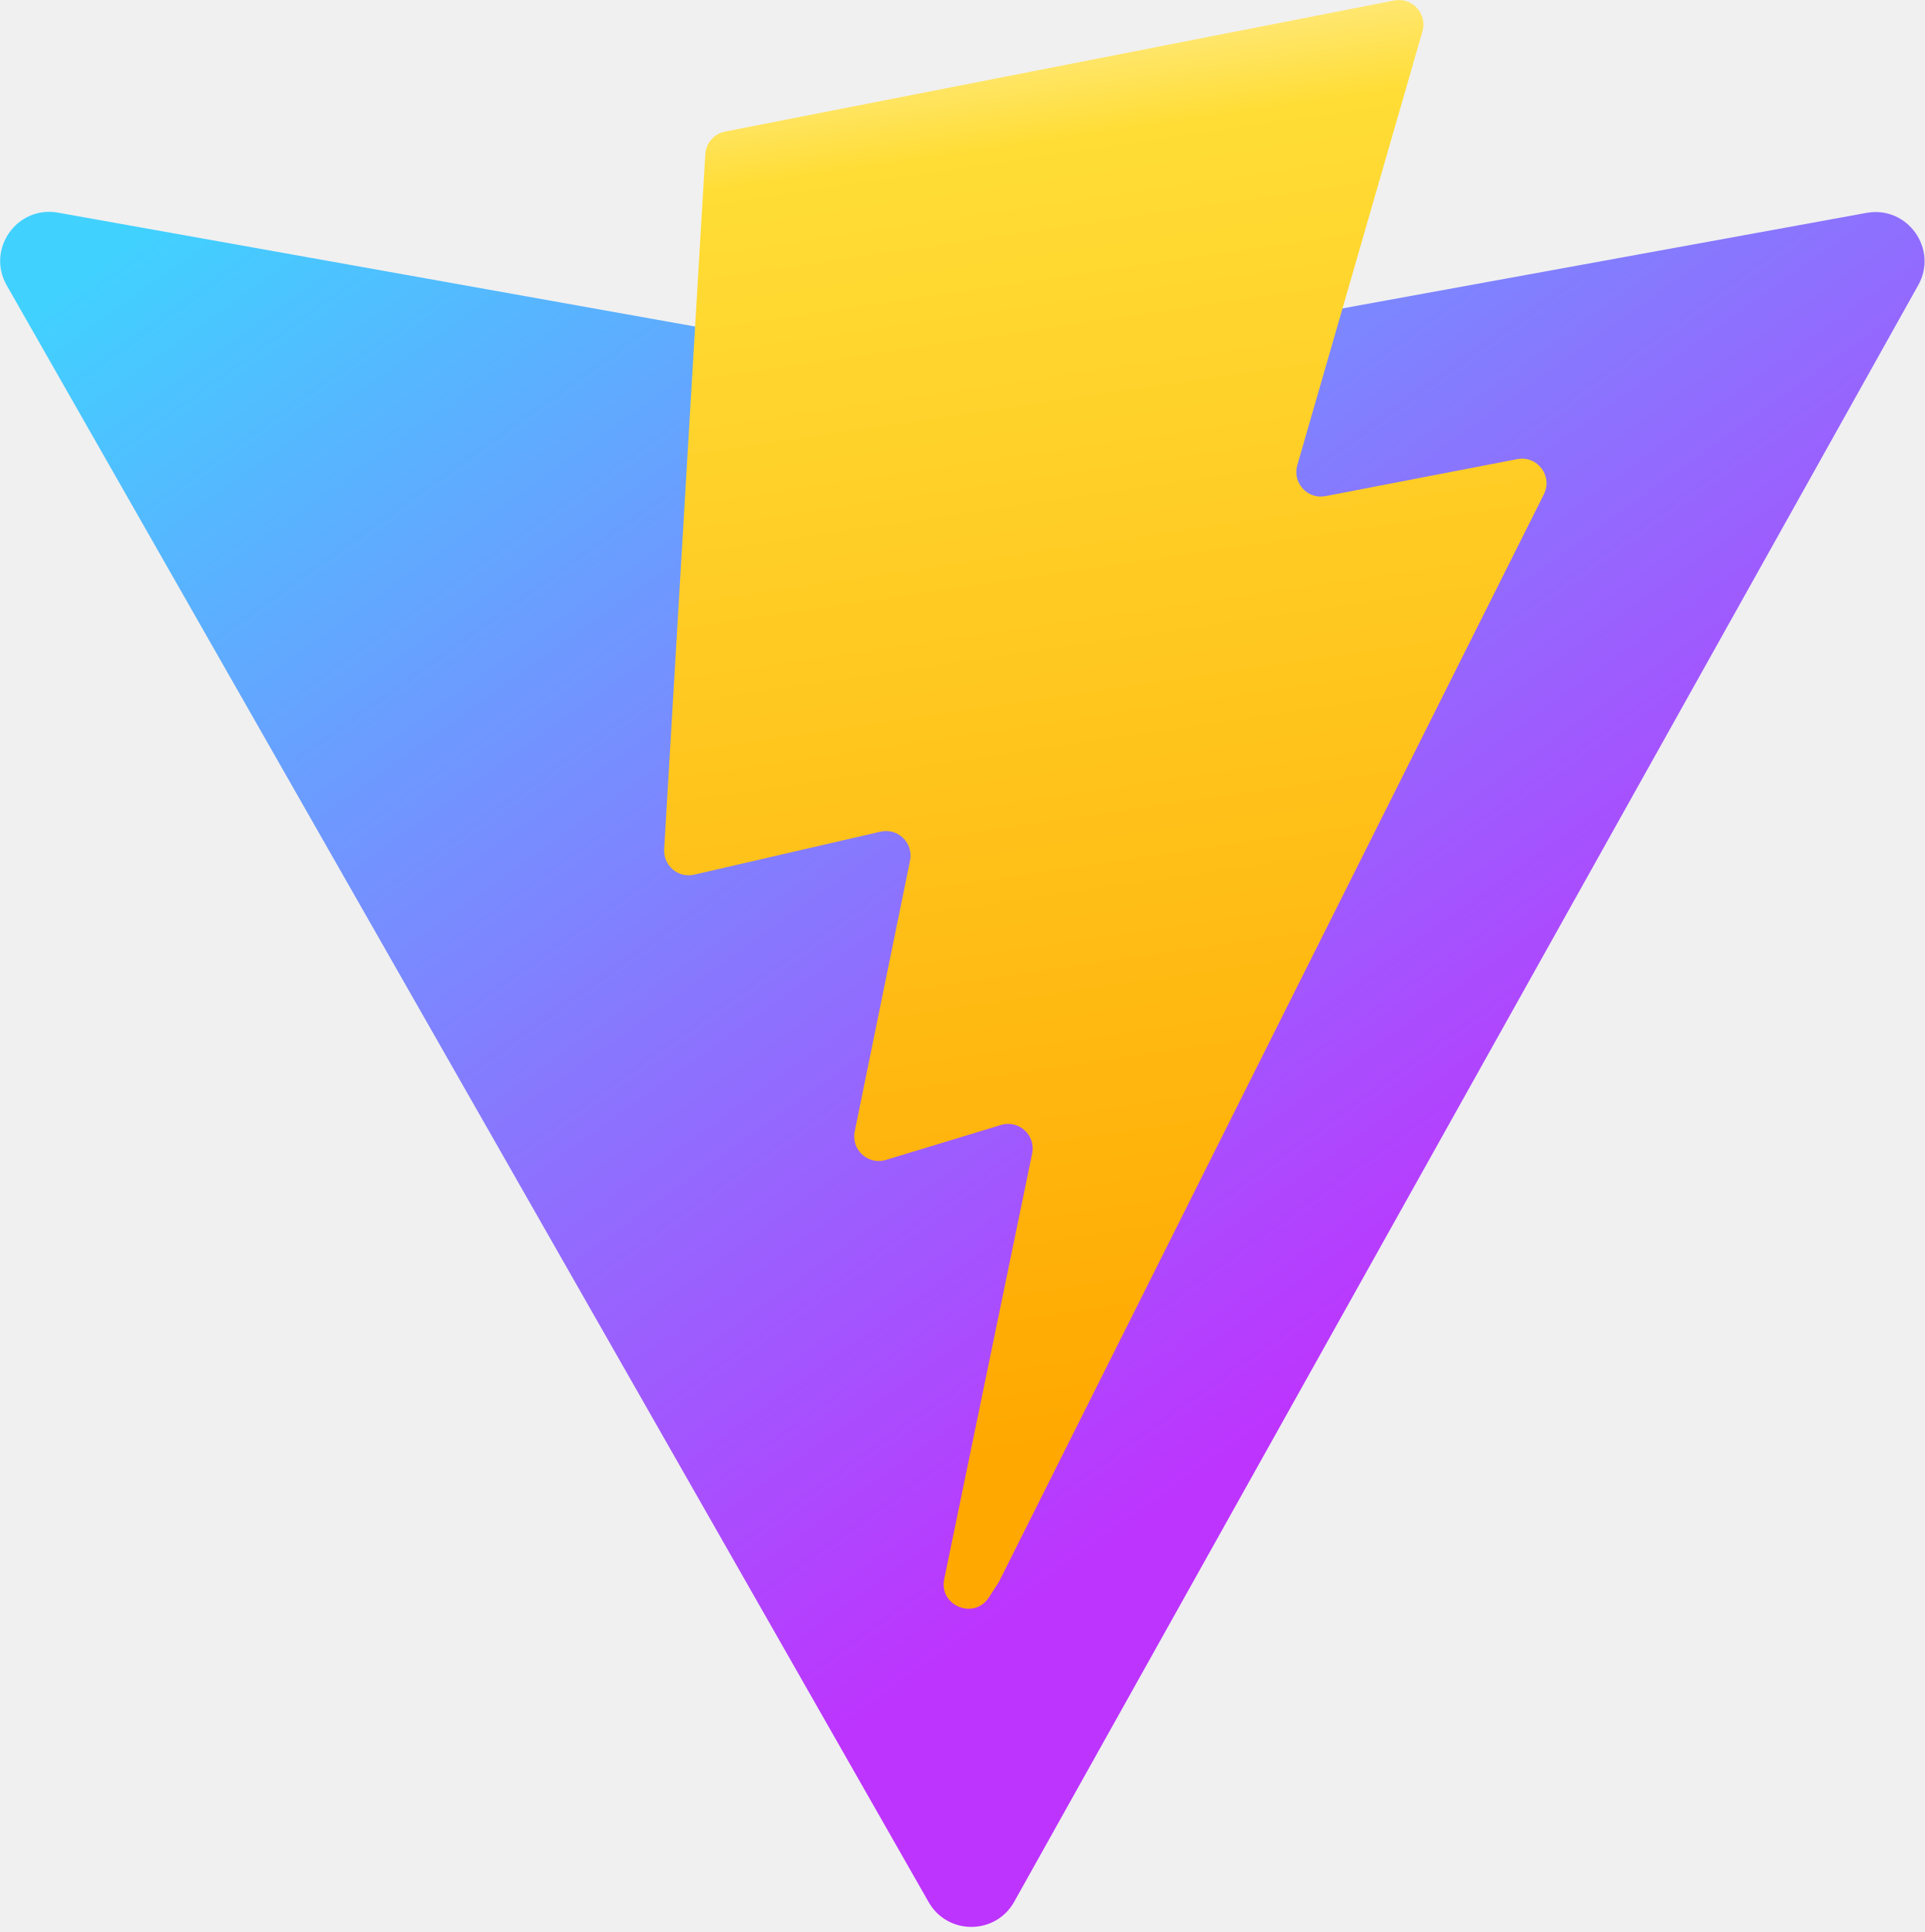
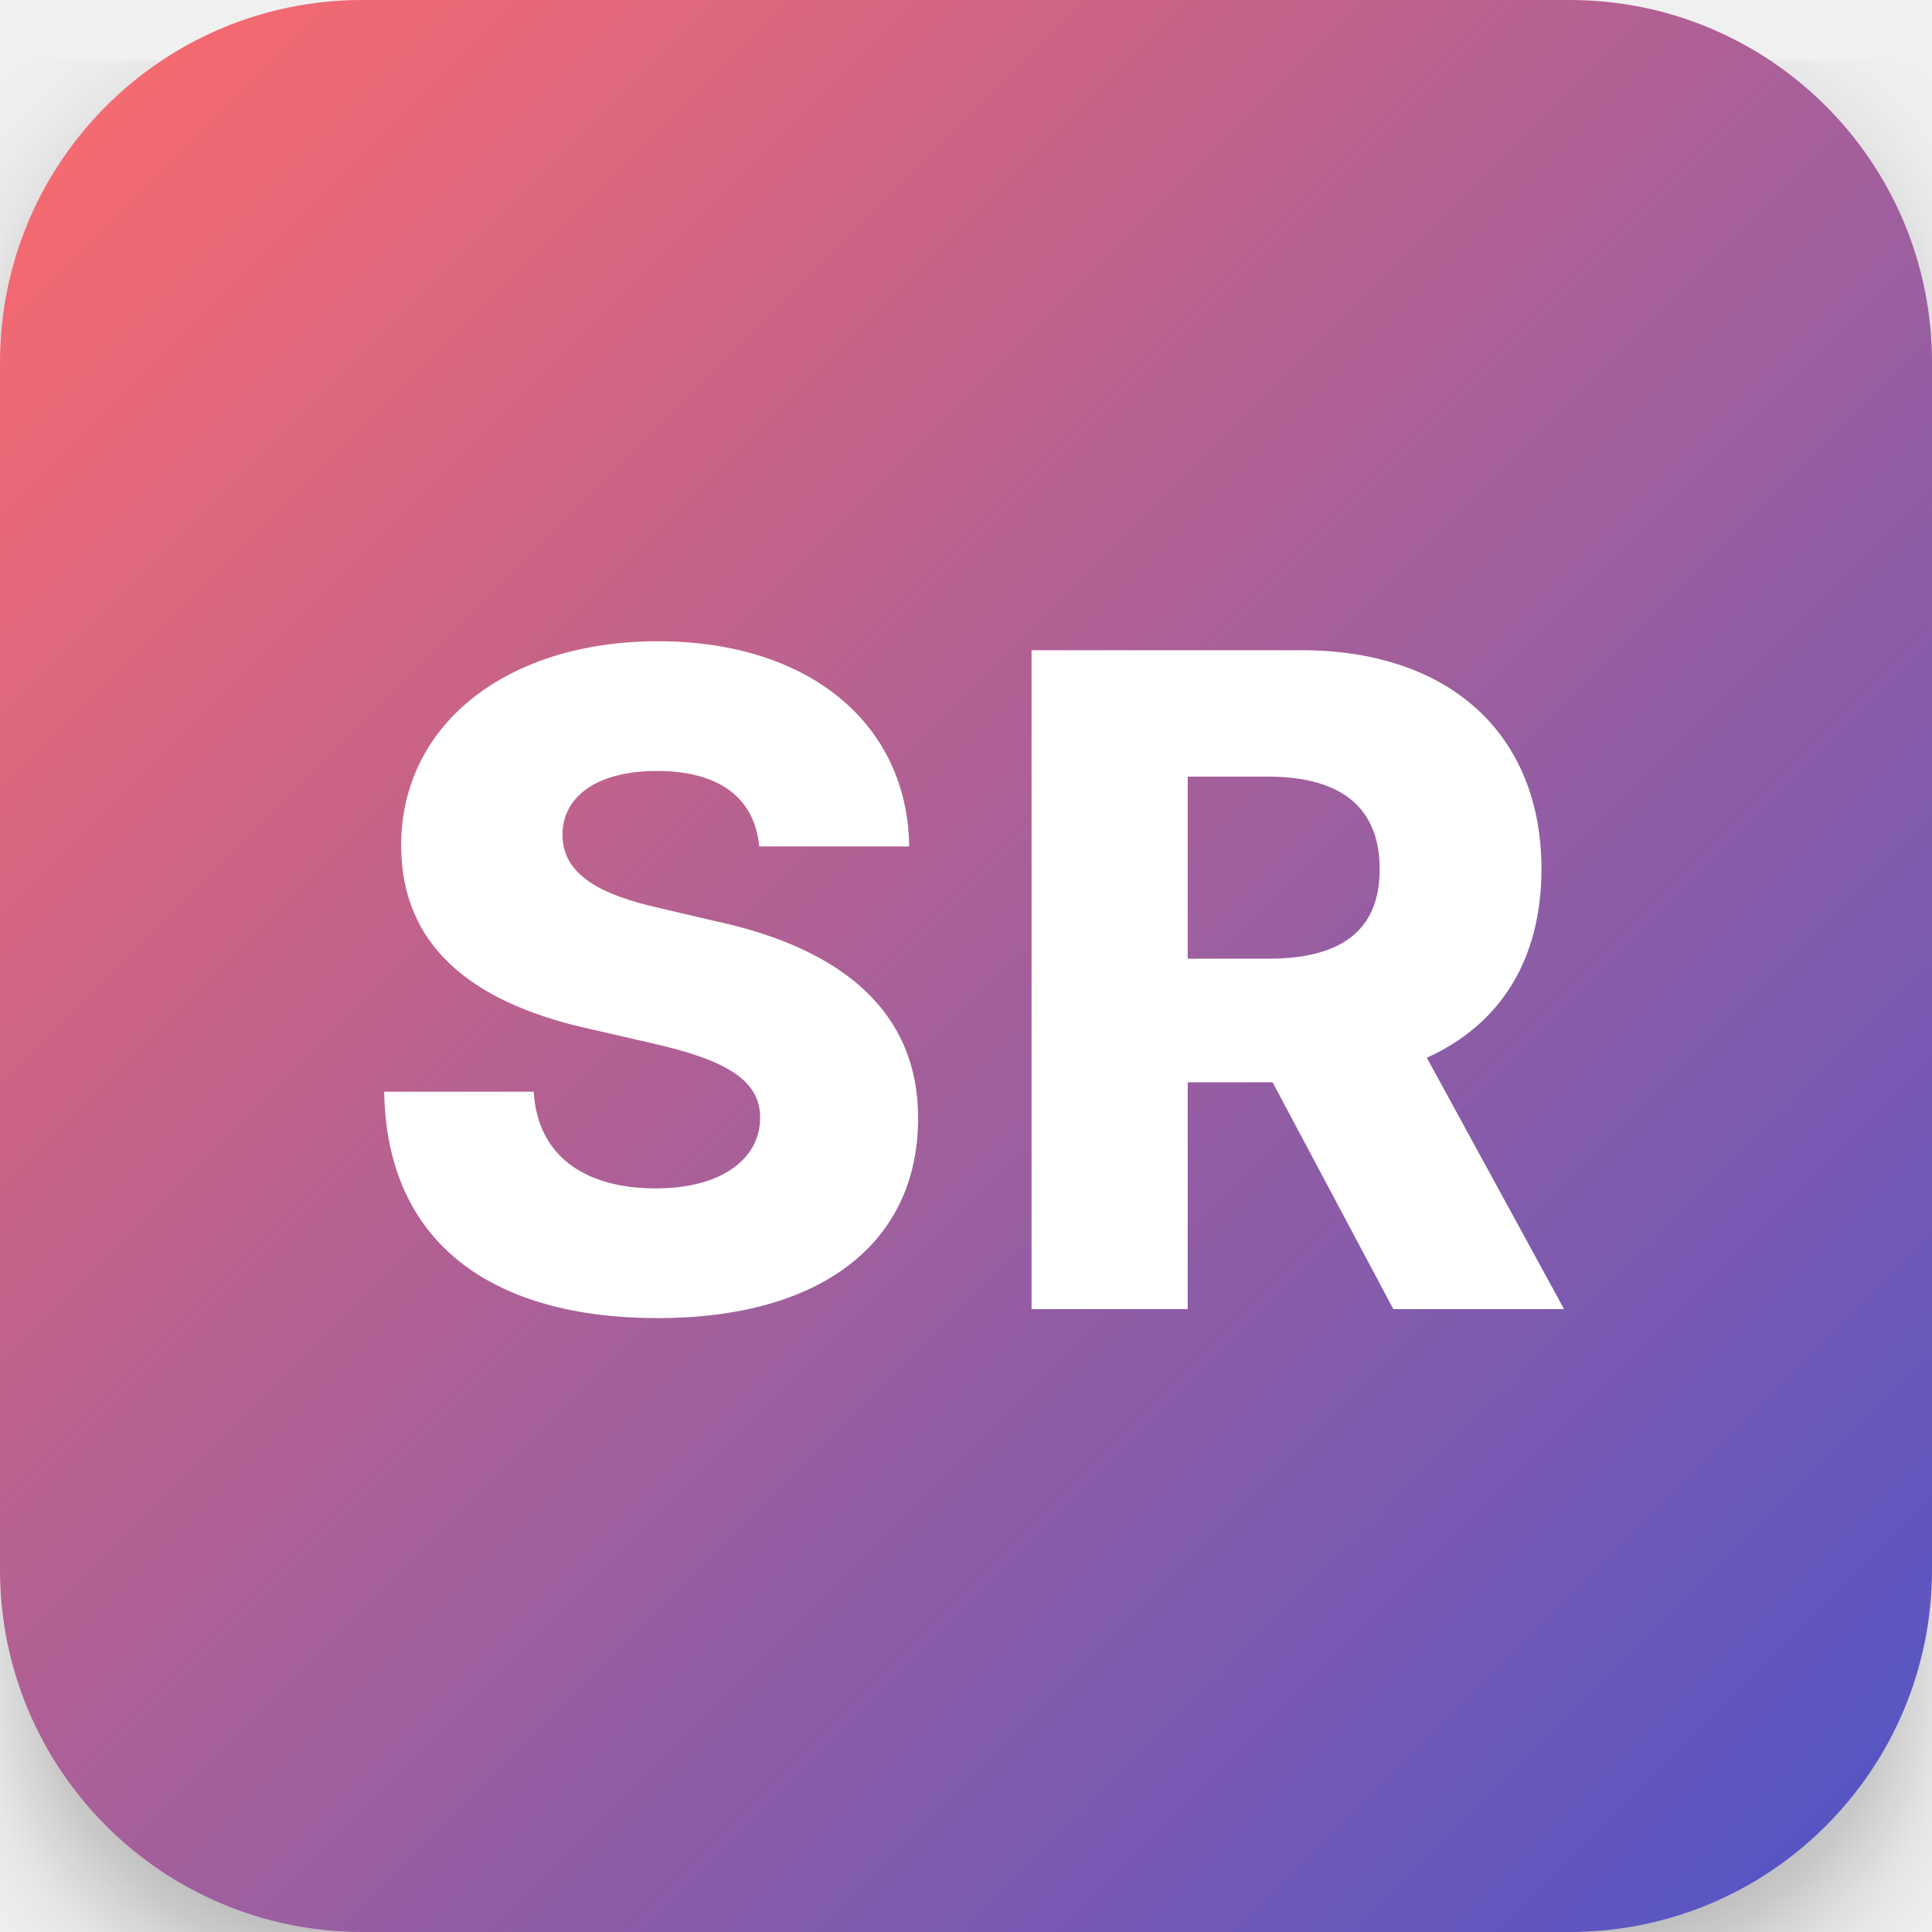
- <svg xmlns="http://www.w3.org/2000/svg" aria-hidden="true" role="img" class="iconify iconify--logos" width="31.88" height="32" preserveAspectRatio="xMidYMid meet" viewBox="0 0 256 257">
+ <svg xmlns="http://www.w3.org/2000/svg" viewBox="0 0 64 64" width="64" height="64">
  <defs>
-     <linearGradient id="IconifyId1813088fe1fbc01fb466" x1="-.828%" x2="57.636%" y1="7.652%" y2="78.411%">
-       <stop offset="0%" stop-color="#41D1FF" />
-       <stop offset="100%" stop-color="#BD34FE" />
+     <linearGradient id="grad" x1="0" y1="0" x2="1" y2="1">
+       <stop offset="0%" stop-color="#ff6b6b" />
+       <stop offset="100%" stop-color="#4e54c8" />
    </linearGradient>
-     <linearGradient id="IconifyId1813088fe1fbc01fb467" x1="43.376%" x2="50.316%" y1="2.242%" y2="89.03%">
-       <stop offset="0%" stop-color="#FFEA83" />
-       <stop offset="8.333%" stop-color="#FFDD35" />
-       <stop offset="100%" stop-color="#FFA800" />
-     </linearGradient>
+     <filter id="shadow" x="-50%" y="-50%" width="200%" height="200%">
+       <feDropShadow dx="0" dy="2" stdDeviation="2" flood-color="#000" flood-opacity="0.25" />
+     </filter>
  </defs>
-   <path fill="url(#IconifyId1813088fe1fbc01fb466)" d="M255.153 37.938L134.897 252.976c-2.483 4.44-8.862 4.466-11.382.048L.875 37.958c-2.746-4.814 1.371-10.646 6.827-9.67l120.385 21.517a6.537 6.537 0 0 0 2.322-.004l117.867-21.483c5.438-.991 9.574 4.796 6.877 9.62Z" />
-   <path fill="url(#IconifyId1813088fe1fbc01fb467)" d="M185.432.063L96.44 17.501a3.268 3.268 0 0 0-2.634 3.014l-5.474 92.456a3.268 3.268 0 0 0 3.997 3.378l24.777-5.718c2.318-.535 4.413 1.507 3.936 3.838l-7.361 36.047c-.495 2.426 1.782 4.5 4.151 3.78l15.304-4.649c2.372-.72 4.652 1.36 4.15 3.788l-11.698 56.621c-.732 3.542 3.979 5.473 5.943 2.437l1.313-2.028l72.516-144.72c1.215-2.423-.88-5.186-3.54-4.672l-25.505 4.922c-2.396.462-4.435-1.77-3.759-4.114l16.646-57.705c.677-2.35-1.37-4.583-3.769-4.113Z" />
+   <rect width="64" height="64" rx="12" fill="url(#grad)" filter="url(#shadow)" />
+   <text x="50%" y="50%" dominant-baseline="middle" text-anchor="middle" font-family="Inter, system-ui, -apple-system, Segoe UI, Roboto, 'Helvetica Neue', Arial, 'Noto Sans', 'Liberation Sans', sans-serif" font-weight="800" font-size="30" fill="#ffffff" letter-spacing="1">
+     SR
+   </text>
</svg>
